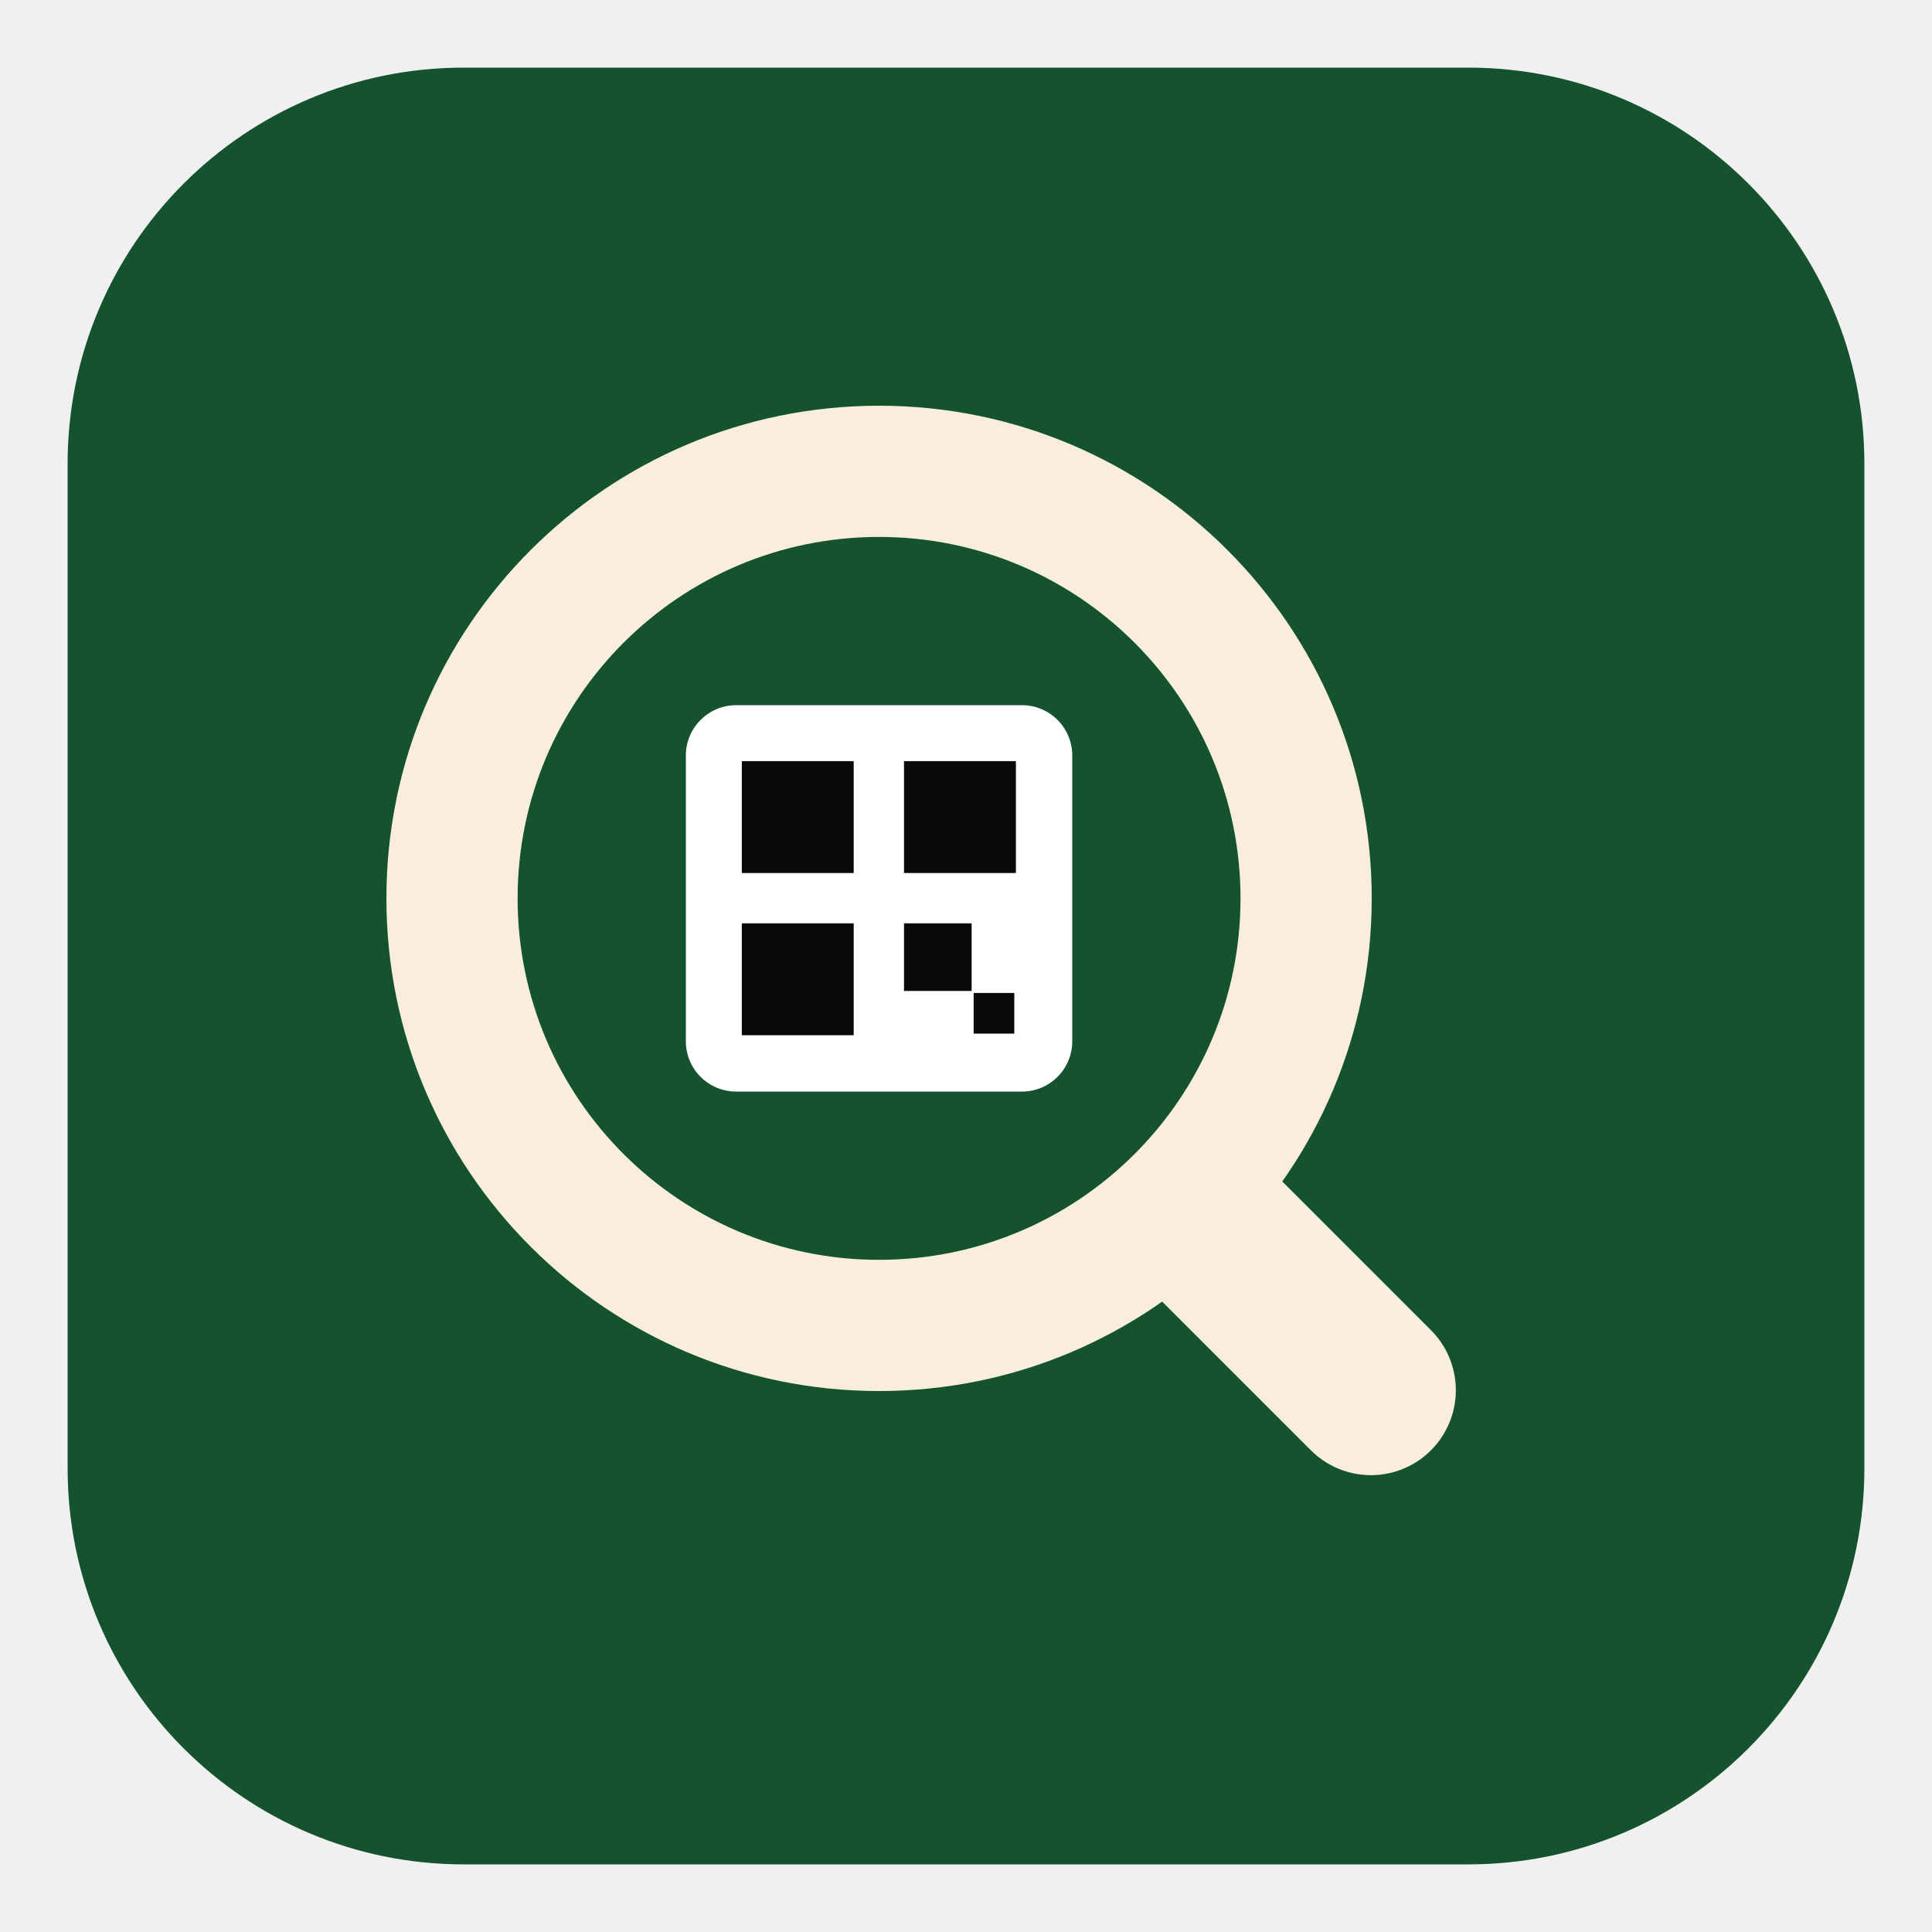
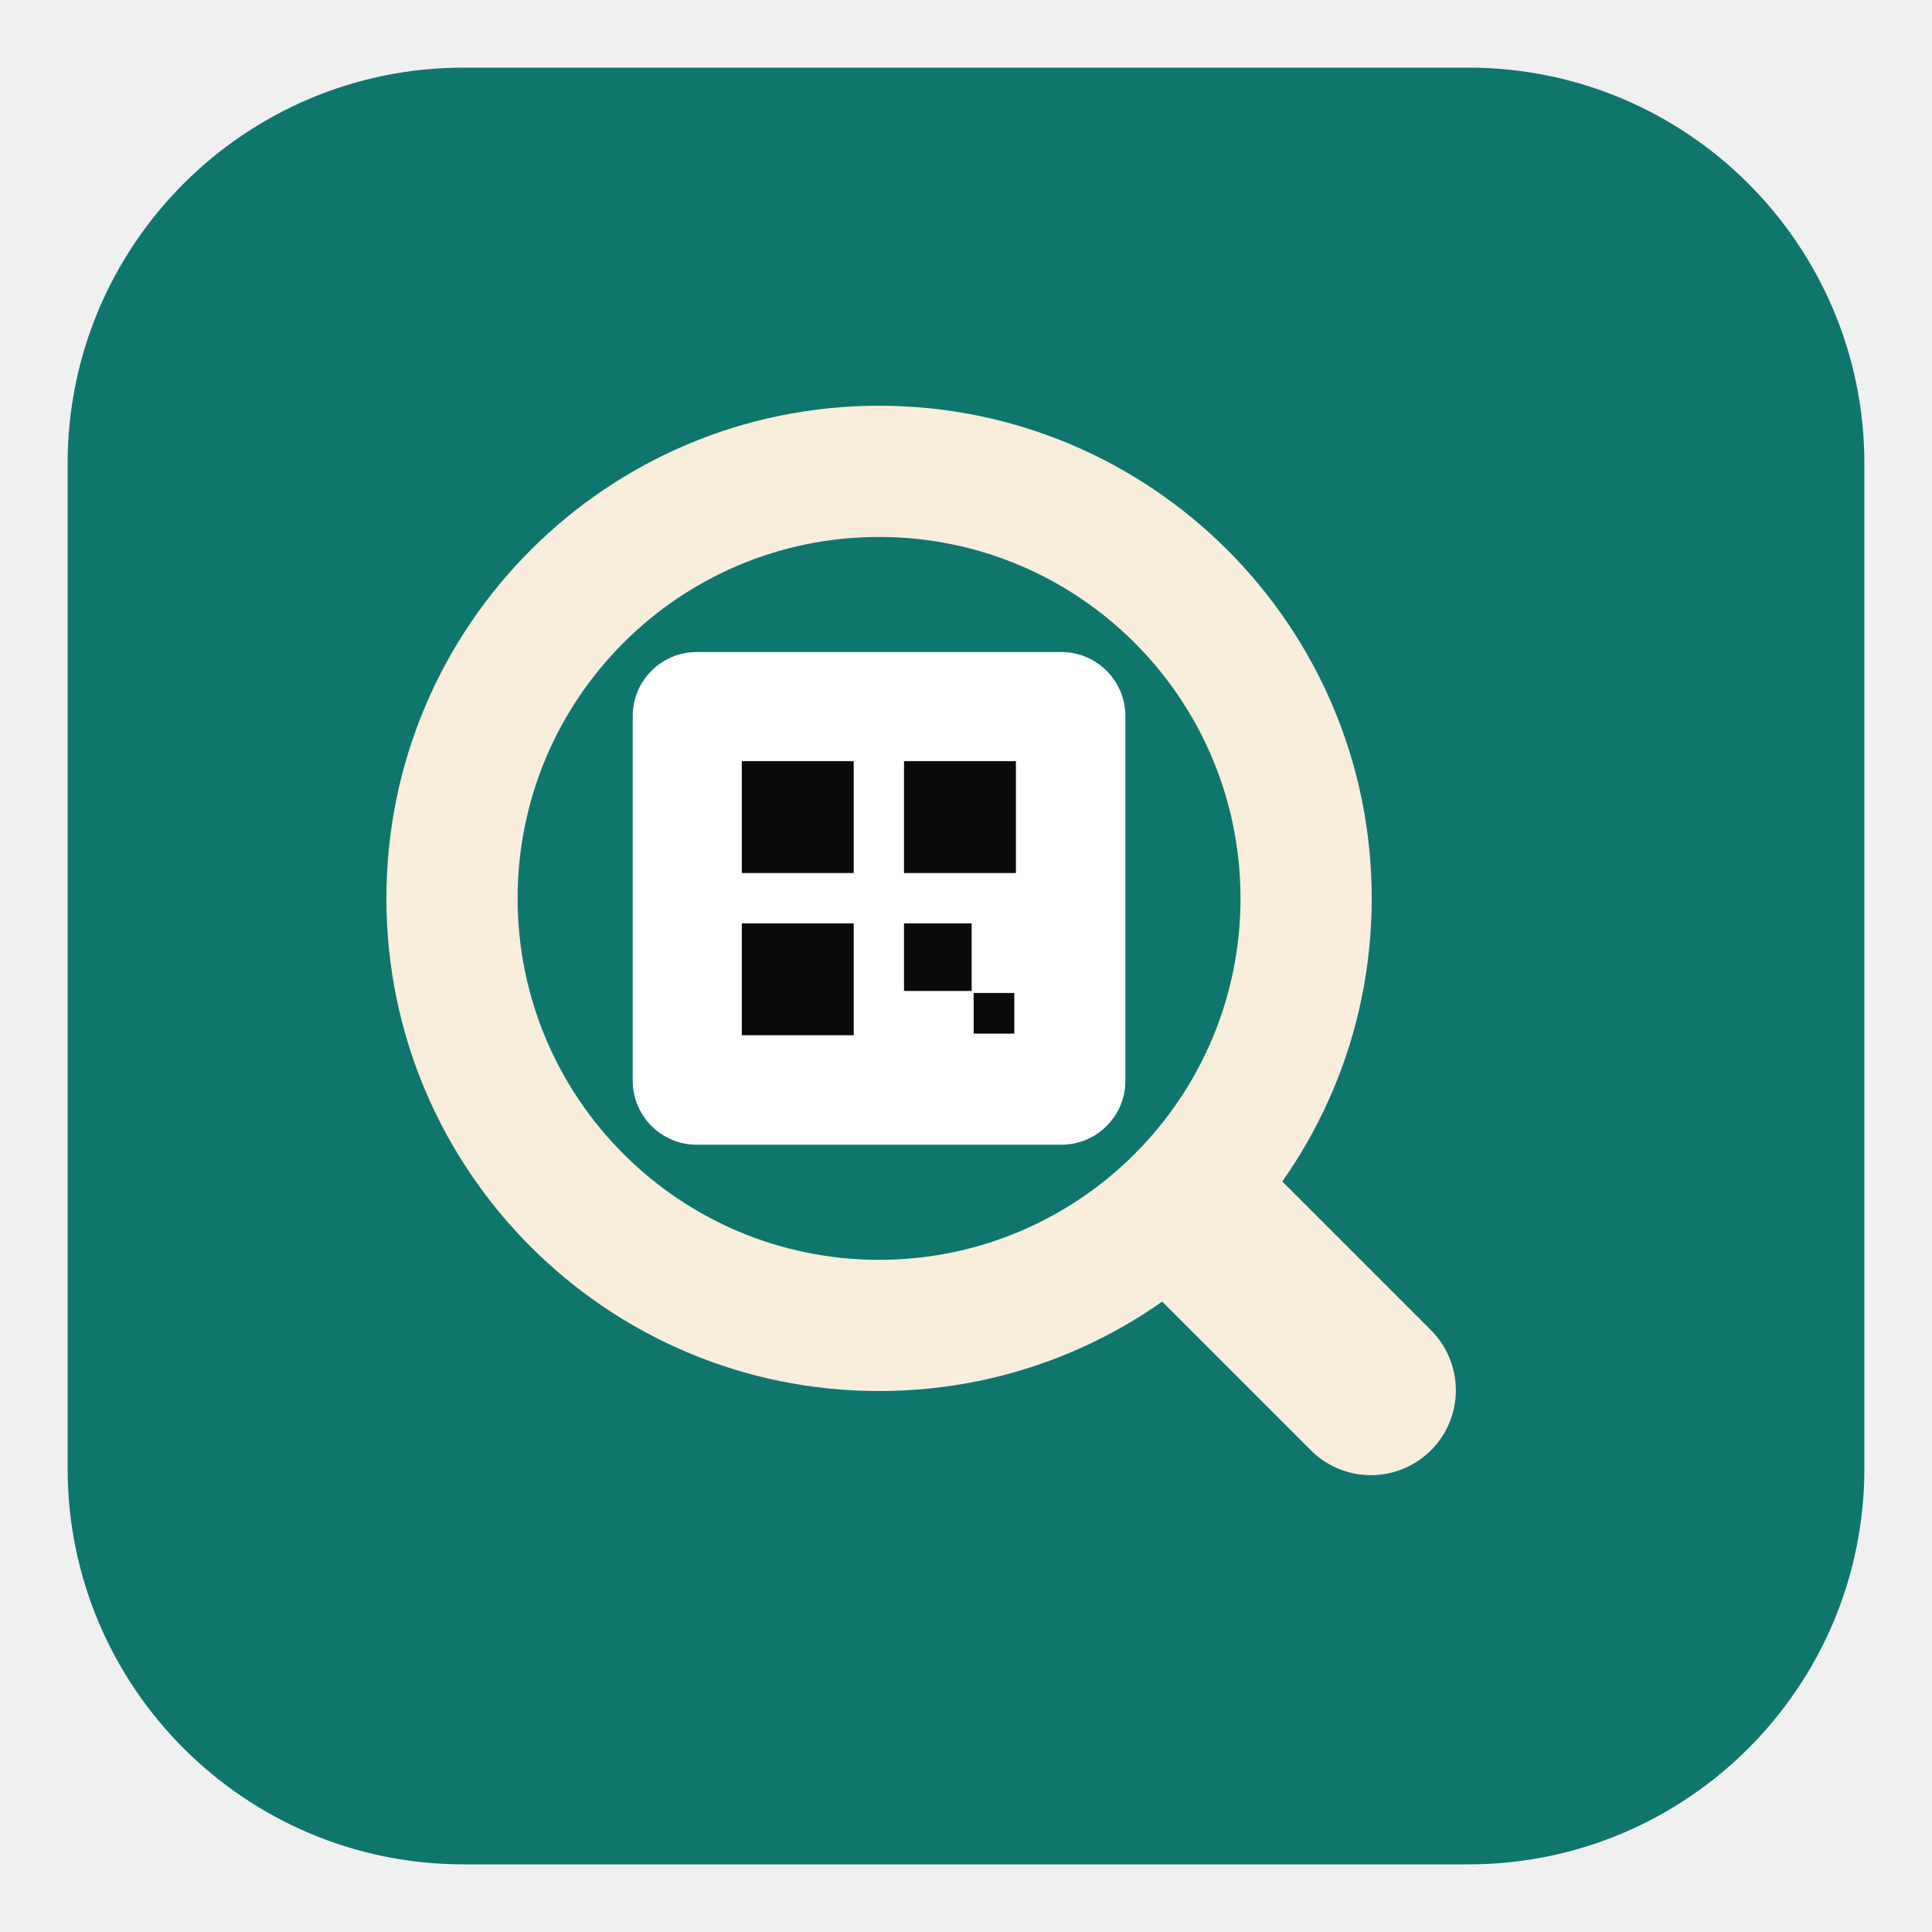
<svg xmlns="http://www.w3.org/2000/svg" viewBox="0 0 48 48" fill="none">
-   <rect x="1.68" y="1.68" width="44.64" height="44.64" rx="9.84" fill="#14532D" />
+   <rect x="1.68" y="1.68" width="44.64" height="44.64" rx="9.84" fill="#0F766E" />
  <line x1="29.48" y1="29.96" x2="34.06" y2="34.54" stroke="#F8EEDB" stroke-width="4.22" stroke-linecap="round" />
  <circle cx="21.84" cy="22.32" r="12.24" fill="#F8EEDB" />
-   <circle cx="21.84" cy="22.32" r="8.98" fill="#14532D" />
-   <rect x="17.04" y="17.52" width="9.6" height="9.6" rx="1.25" fill="#fff" />
+   <circle cx="21.84" cy="22.32" r="8.98" fill="#0F766E" />
+   <rect x="15.72" y="16.20" width="12.24" height="12.24" rx="1.59" fill="#fff" />
  <rect x="18.43" y="18.91" width="2.78" height="2.78" fill="#0A0A0A" />
  <rect x="22.46" y="18.91" width="2.78" height="2.78" fill="#0A0A0A" />
  <rect x="18.43" y="22.94" width="2.78" height="2.78" fill="#0A0A0A" />
  <rect x="22.46" y="22.94" width="1.68" height="1.68" fill="#0A0A0A" />
  <rect x="24.19" y="24.67" width="1.01" height="1.01" fill="#0A0A0A" />
</svg>
